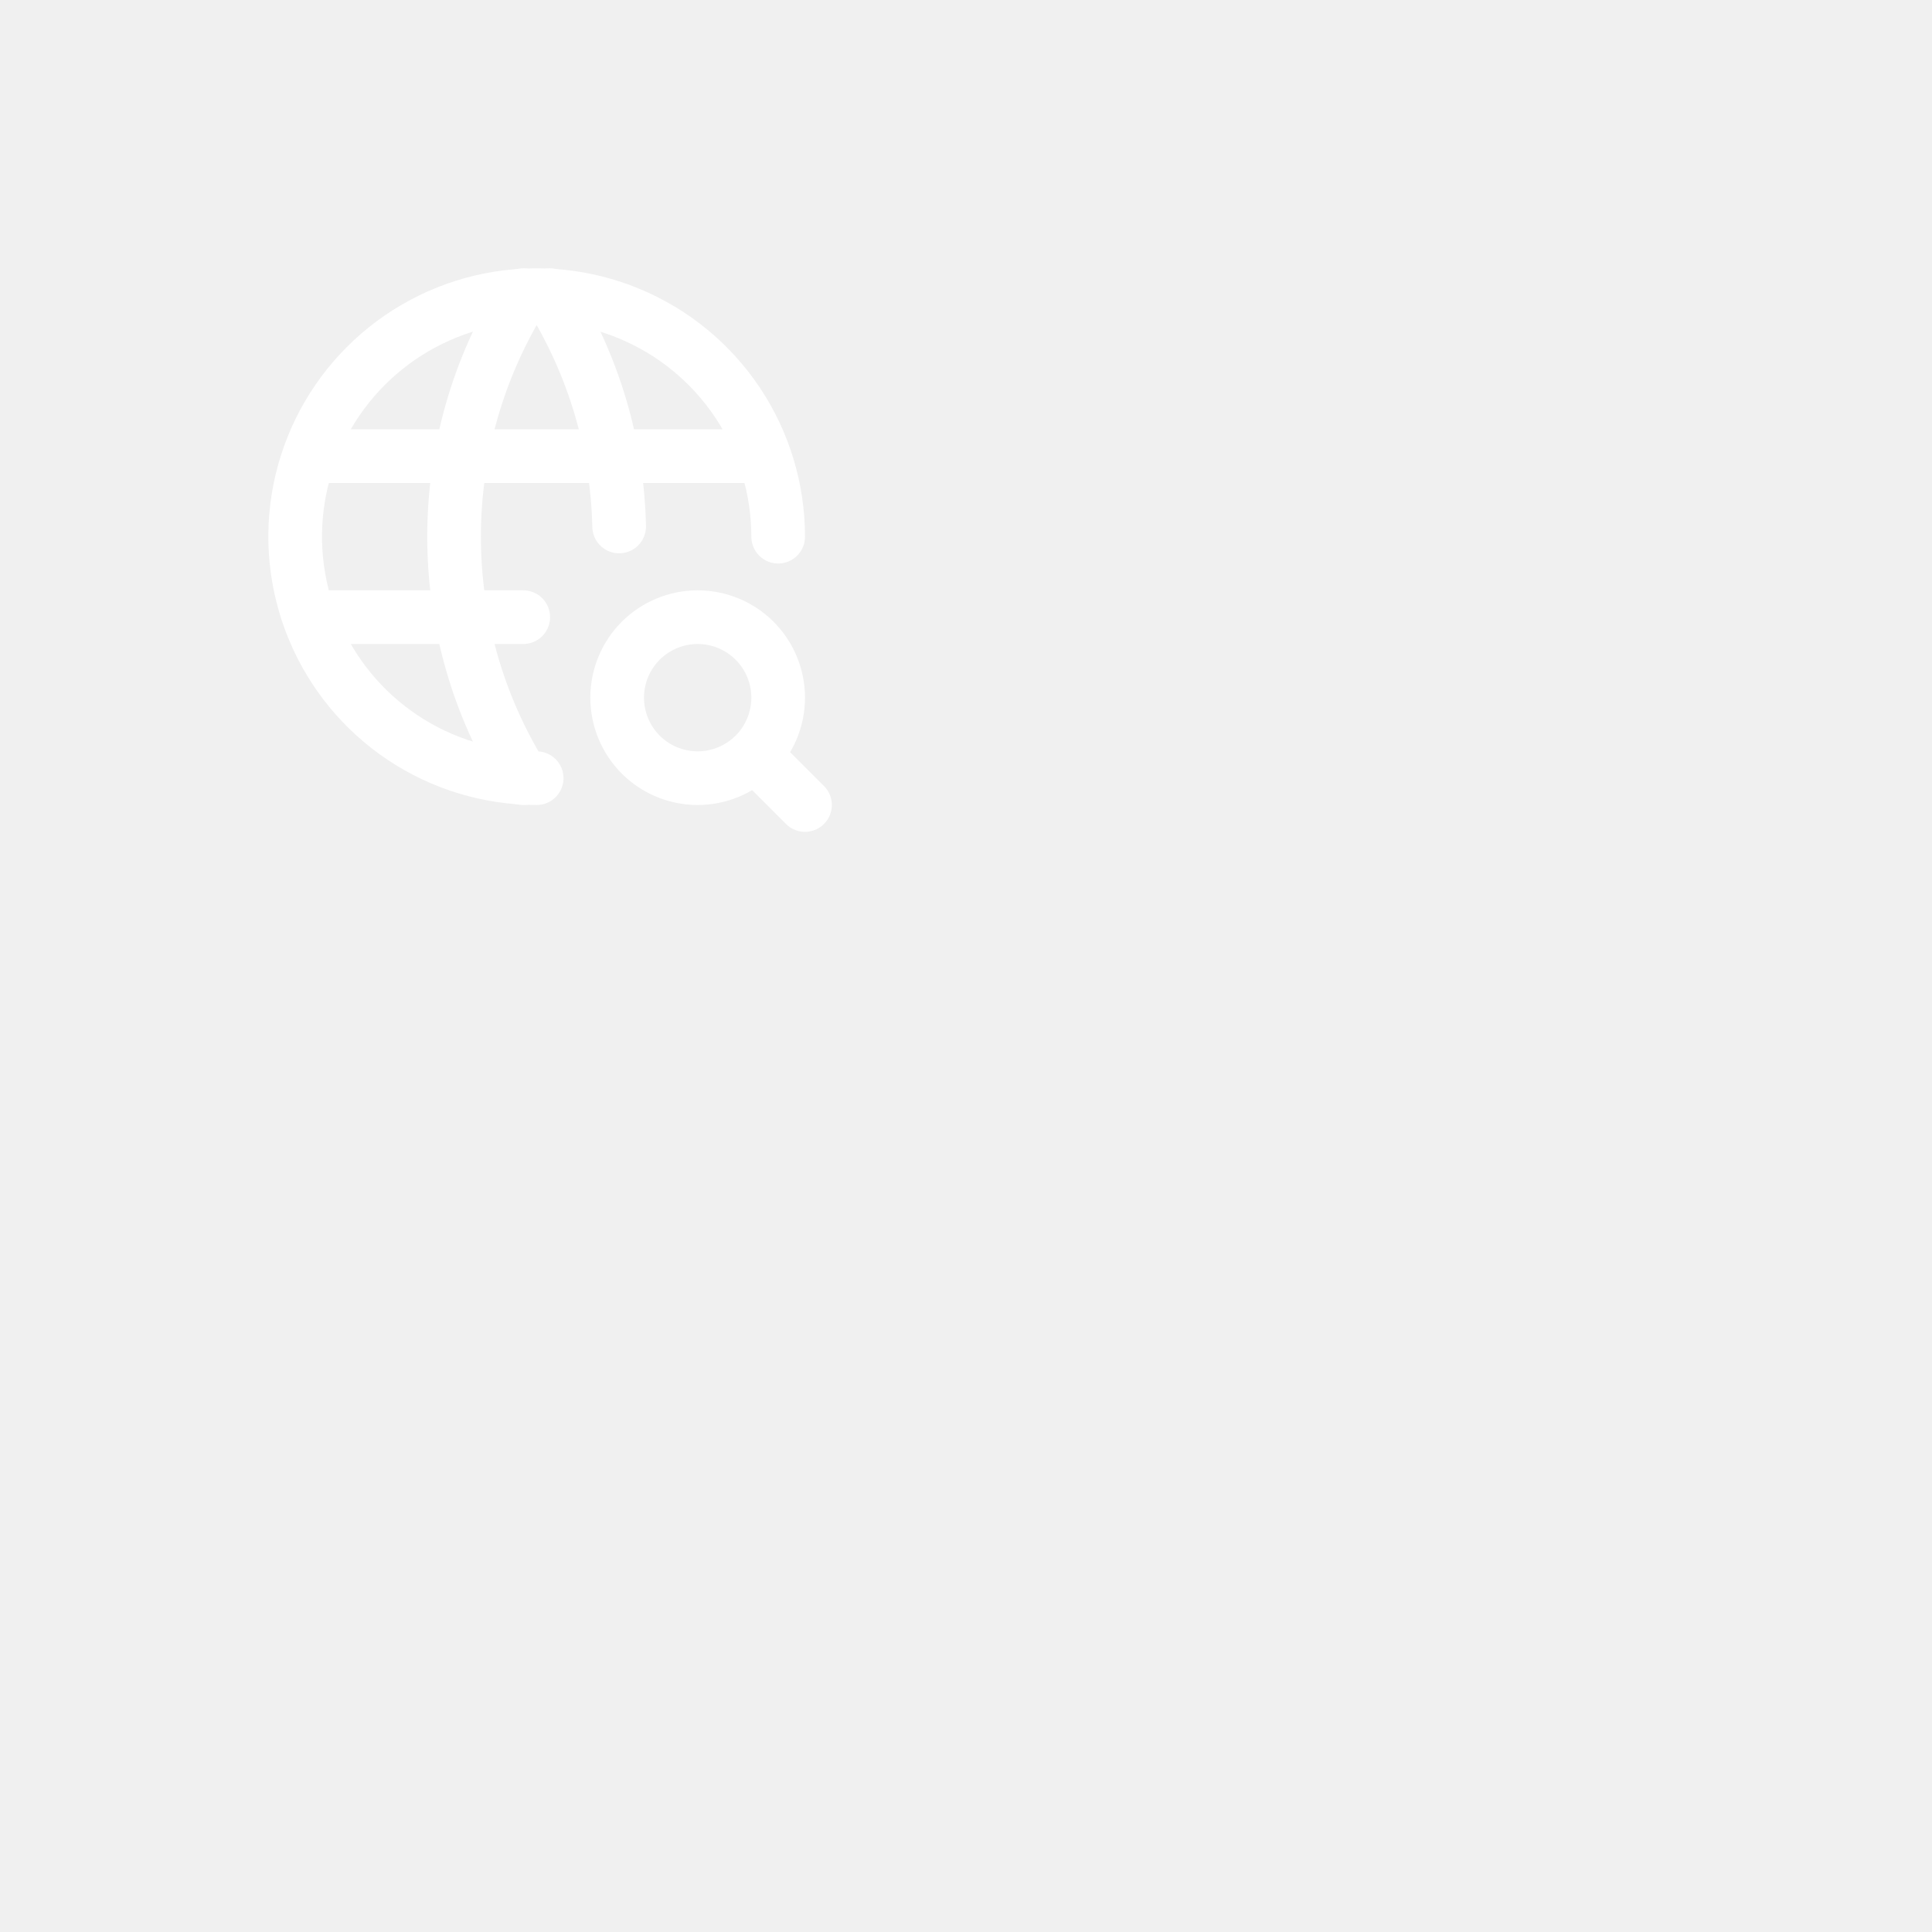
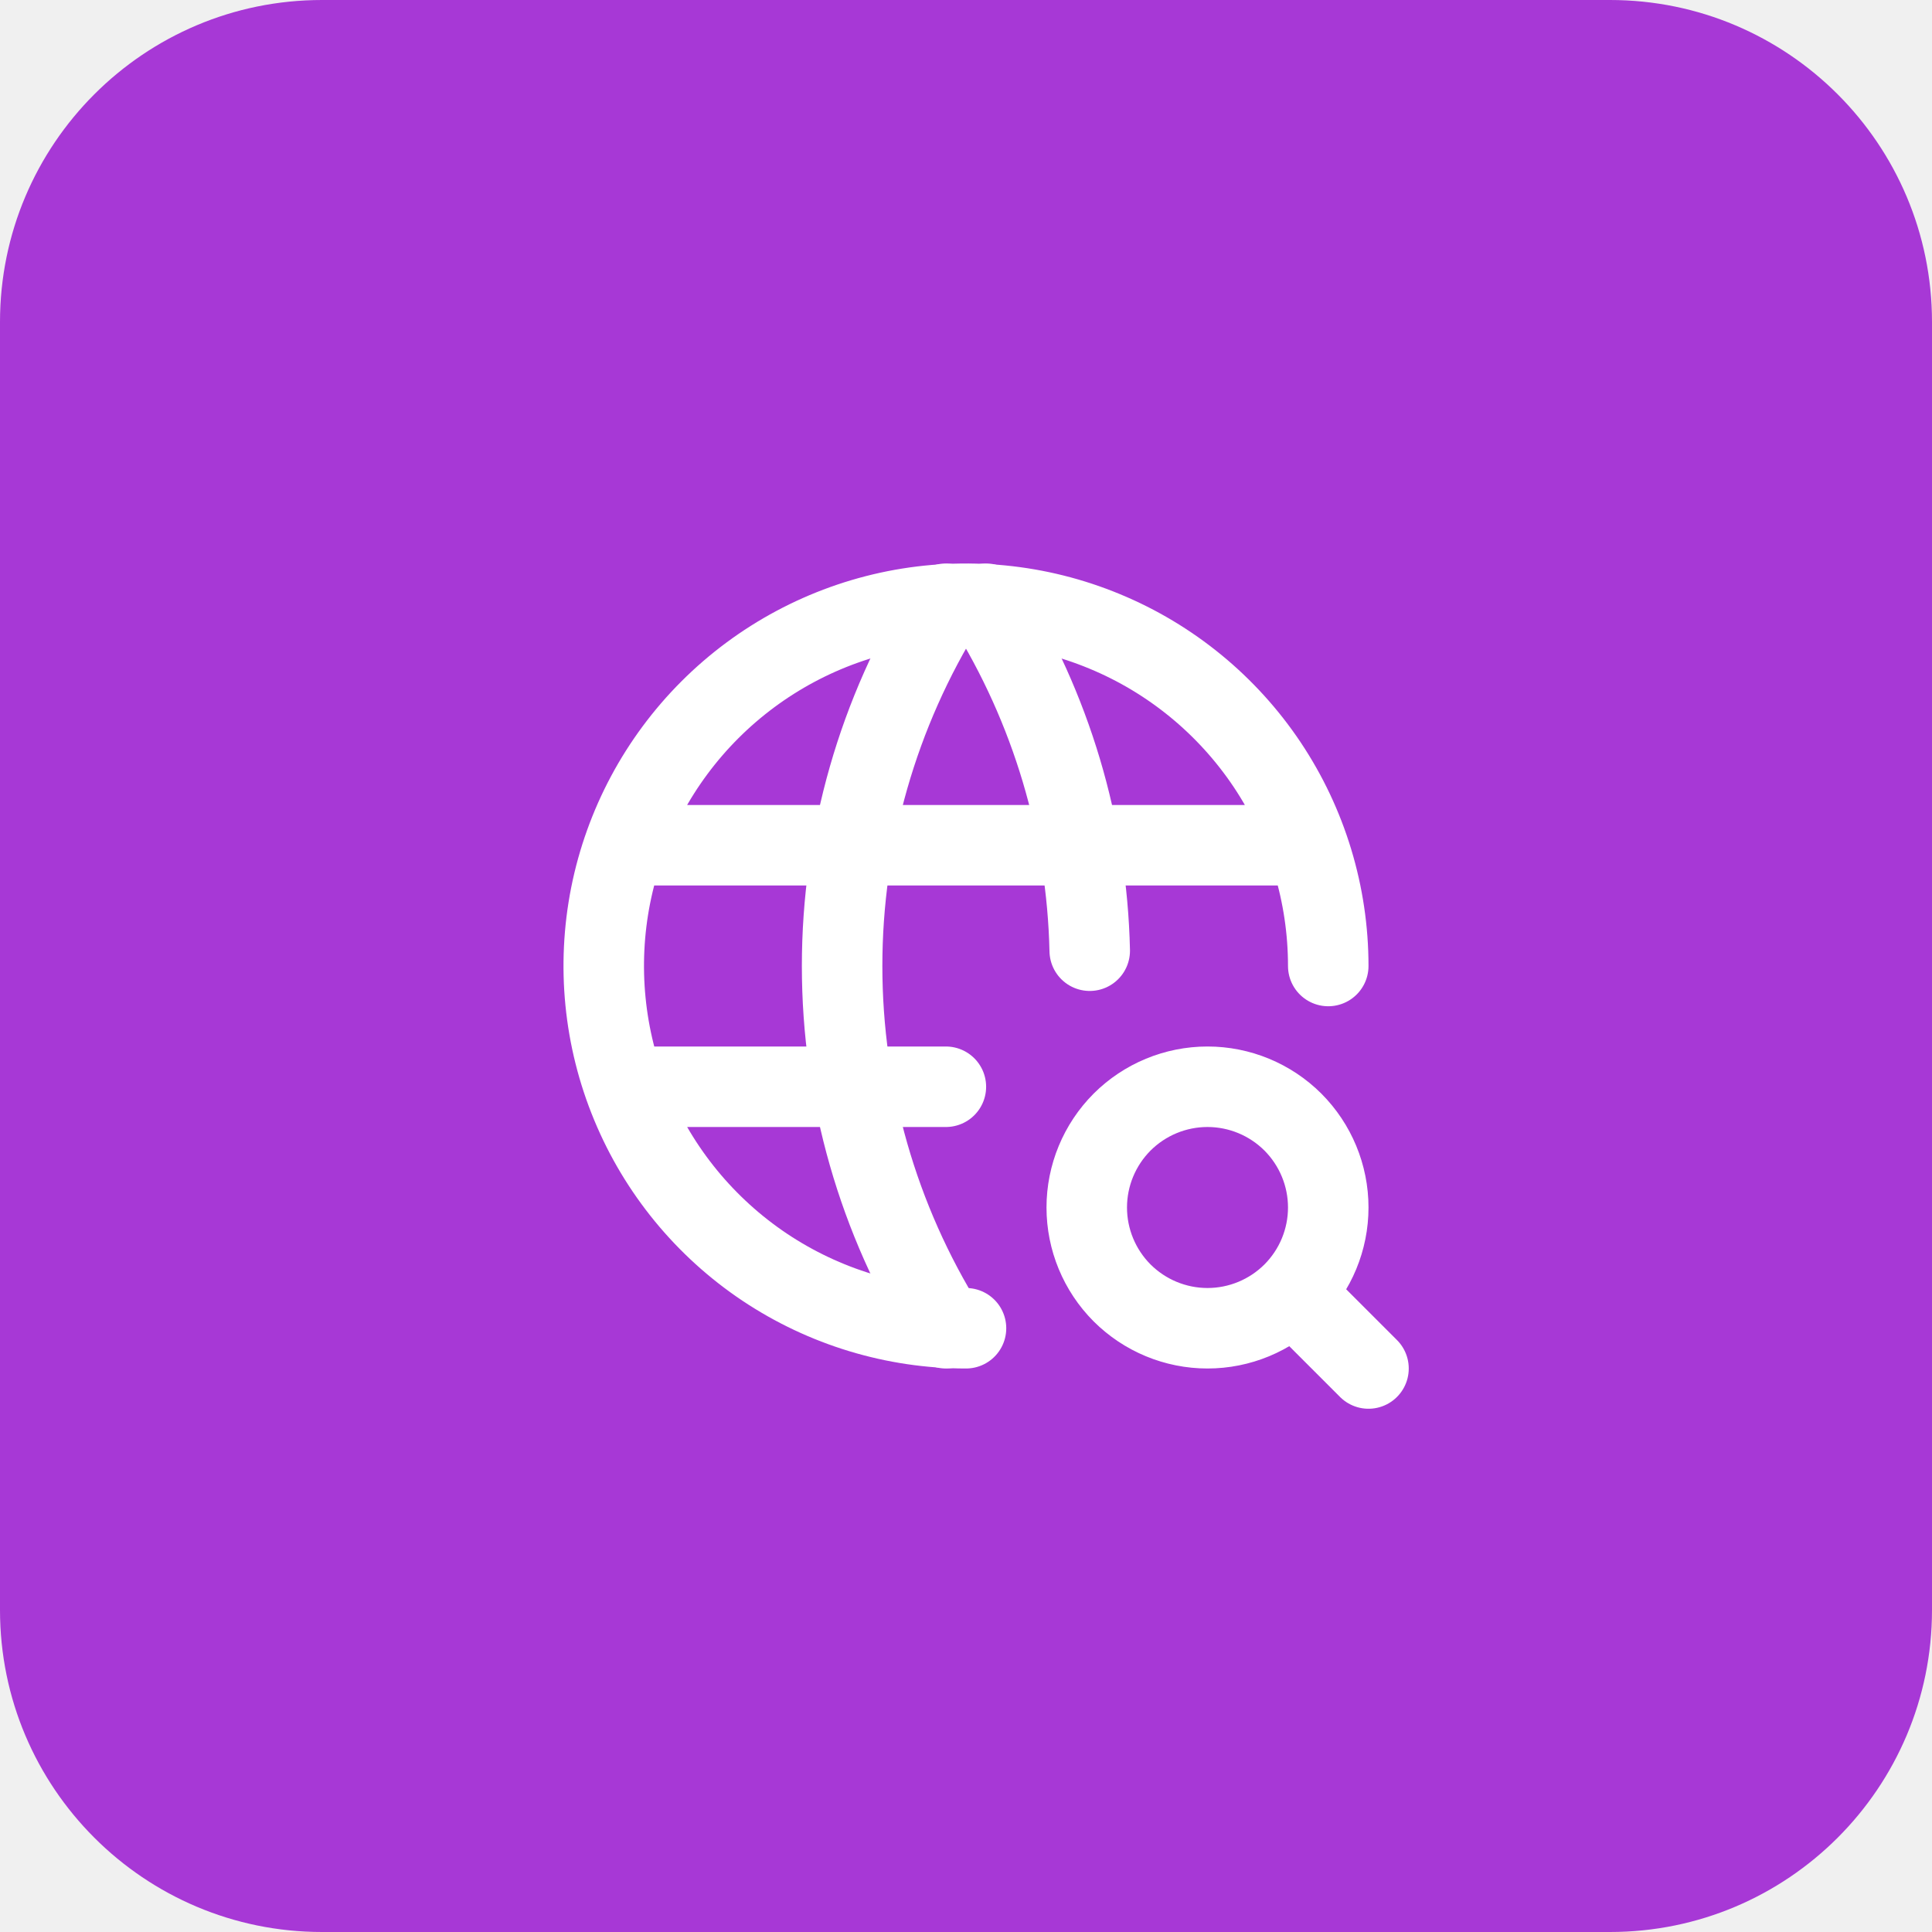
- <svg xmlns="http://www.w3.org/2000/svg" viewBox="-4 -4 36 36" fill="none">
-   <g id="tabler:world-search">
-     <g id="Group">
-       <path id="Vector" d="M10.5 6C10.5 5.11 10.236 4.24 9.742 3.5C9.247 2.76 8.544 2.183 7.722 1.843C6.9 1.502 5.995 1.413 5.122 1.586C4.249 1.76 3.447 2.189 2.818 2.818C2.189 3.447 1.76 4.249 1.586 5.122C1.413 5.995 1.502 6.9 1.843 7.722C2.183 8.544 2.76 9.247 3.5 9.742C4.24 10.236 5.11 10.5 6 10.5M1.8 4.5H10.2M1.8 7.5H5.75" stroke="white" stroke-linecap="round" stroke-linejoin="round" />
-       <path id="Vector_2" d="M5.75 1.5C4.908 2.85 4.461 4.409 4.461 6C4.461 7.591 4.908 9.15 5.75 10.5M6.25 1.5C7.058 2.795 7.503 4.284 7.537 5.81M10.1 10.1L11 11M7.5 9C7.5 9.398 7.658 9.779 7.939 10.061C8.221 10.342 8.602 10.5 9 10.5C9.398 10.5 9.779 10.342 10.061 10.061C10.342 9.779 10.5 9.398 10.5 9C10.5 8.602 10.342 8.221 10.061 7.939C9.779 7.658 9.398 7.5 9 7.5C8.602 7.5 8.221 7.658 7.939 7.939C7.658 8.221 7.5 8.602 7.5 9Z" stroke="white" stroke-linecap="round" stroke-linejoin="round" />
-     </g>
-   </g>
+ <svg xmlns="http://www.w3.org/2000/svg" width="24" height="24" viewBox="0 0 24 24" fill="none">
+   <rect width="24" height="24" rx="4" fill="#A738D6" />
+   <path d="M16.5 12C16.5 11.11 16.236 10.24 15.742 9.5C15.247 8.76 14.544 8.183 13.722 7.843C12.9 7.502 11.995 7.413 11.122 7.586C10.249 7.76 9.447 8.189 8.818 8.818C8.189 9.447 7.76 10.249 7.586 11.122C7.413 11.995 7.502 12.9 7.843 13.722C8.183 14.544 8.76 15.247 9.5 15.742C10.24 16.236 11.11 16.5 12 16.5M7.8 10.5H16.2M7.8 13.5H11.75" stroke="white" stroke-linecap="round" stroke-linejoin="round" />
+   <path d="M11.75 7.5C10.908 8.85 10.461 10.409 10.461 12C10.461 13.591 10.908 15.15 11.75 16.5M12.25 7.5C13.058 8.795 13.503 10.284 13.537 11.81M16.1 16.1L17 17M13.5 15C13.5 15.398 13.658 15.779 13.939 16.061C14.221 16.342 14.602 16.5 15 16.5C15.398 16.5 15.779 16.342 16.061 16.061C16.342 15.779 16.5 15.398 16.5 15C16.5 14.602 16.342 14.221 16.061 13.939C15.779 13.658 15.398 13.5 15 13.5C14.602 13.5 14.221 13.658 13.939 13.939C13.658 14.221 13.5 14.602 13.5 15Z" stroke="white" stroke-linecap="round" stroke-linejoin="round" />
</svg>
